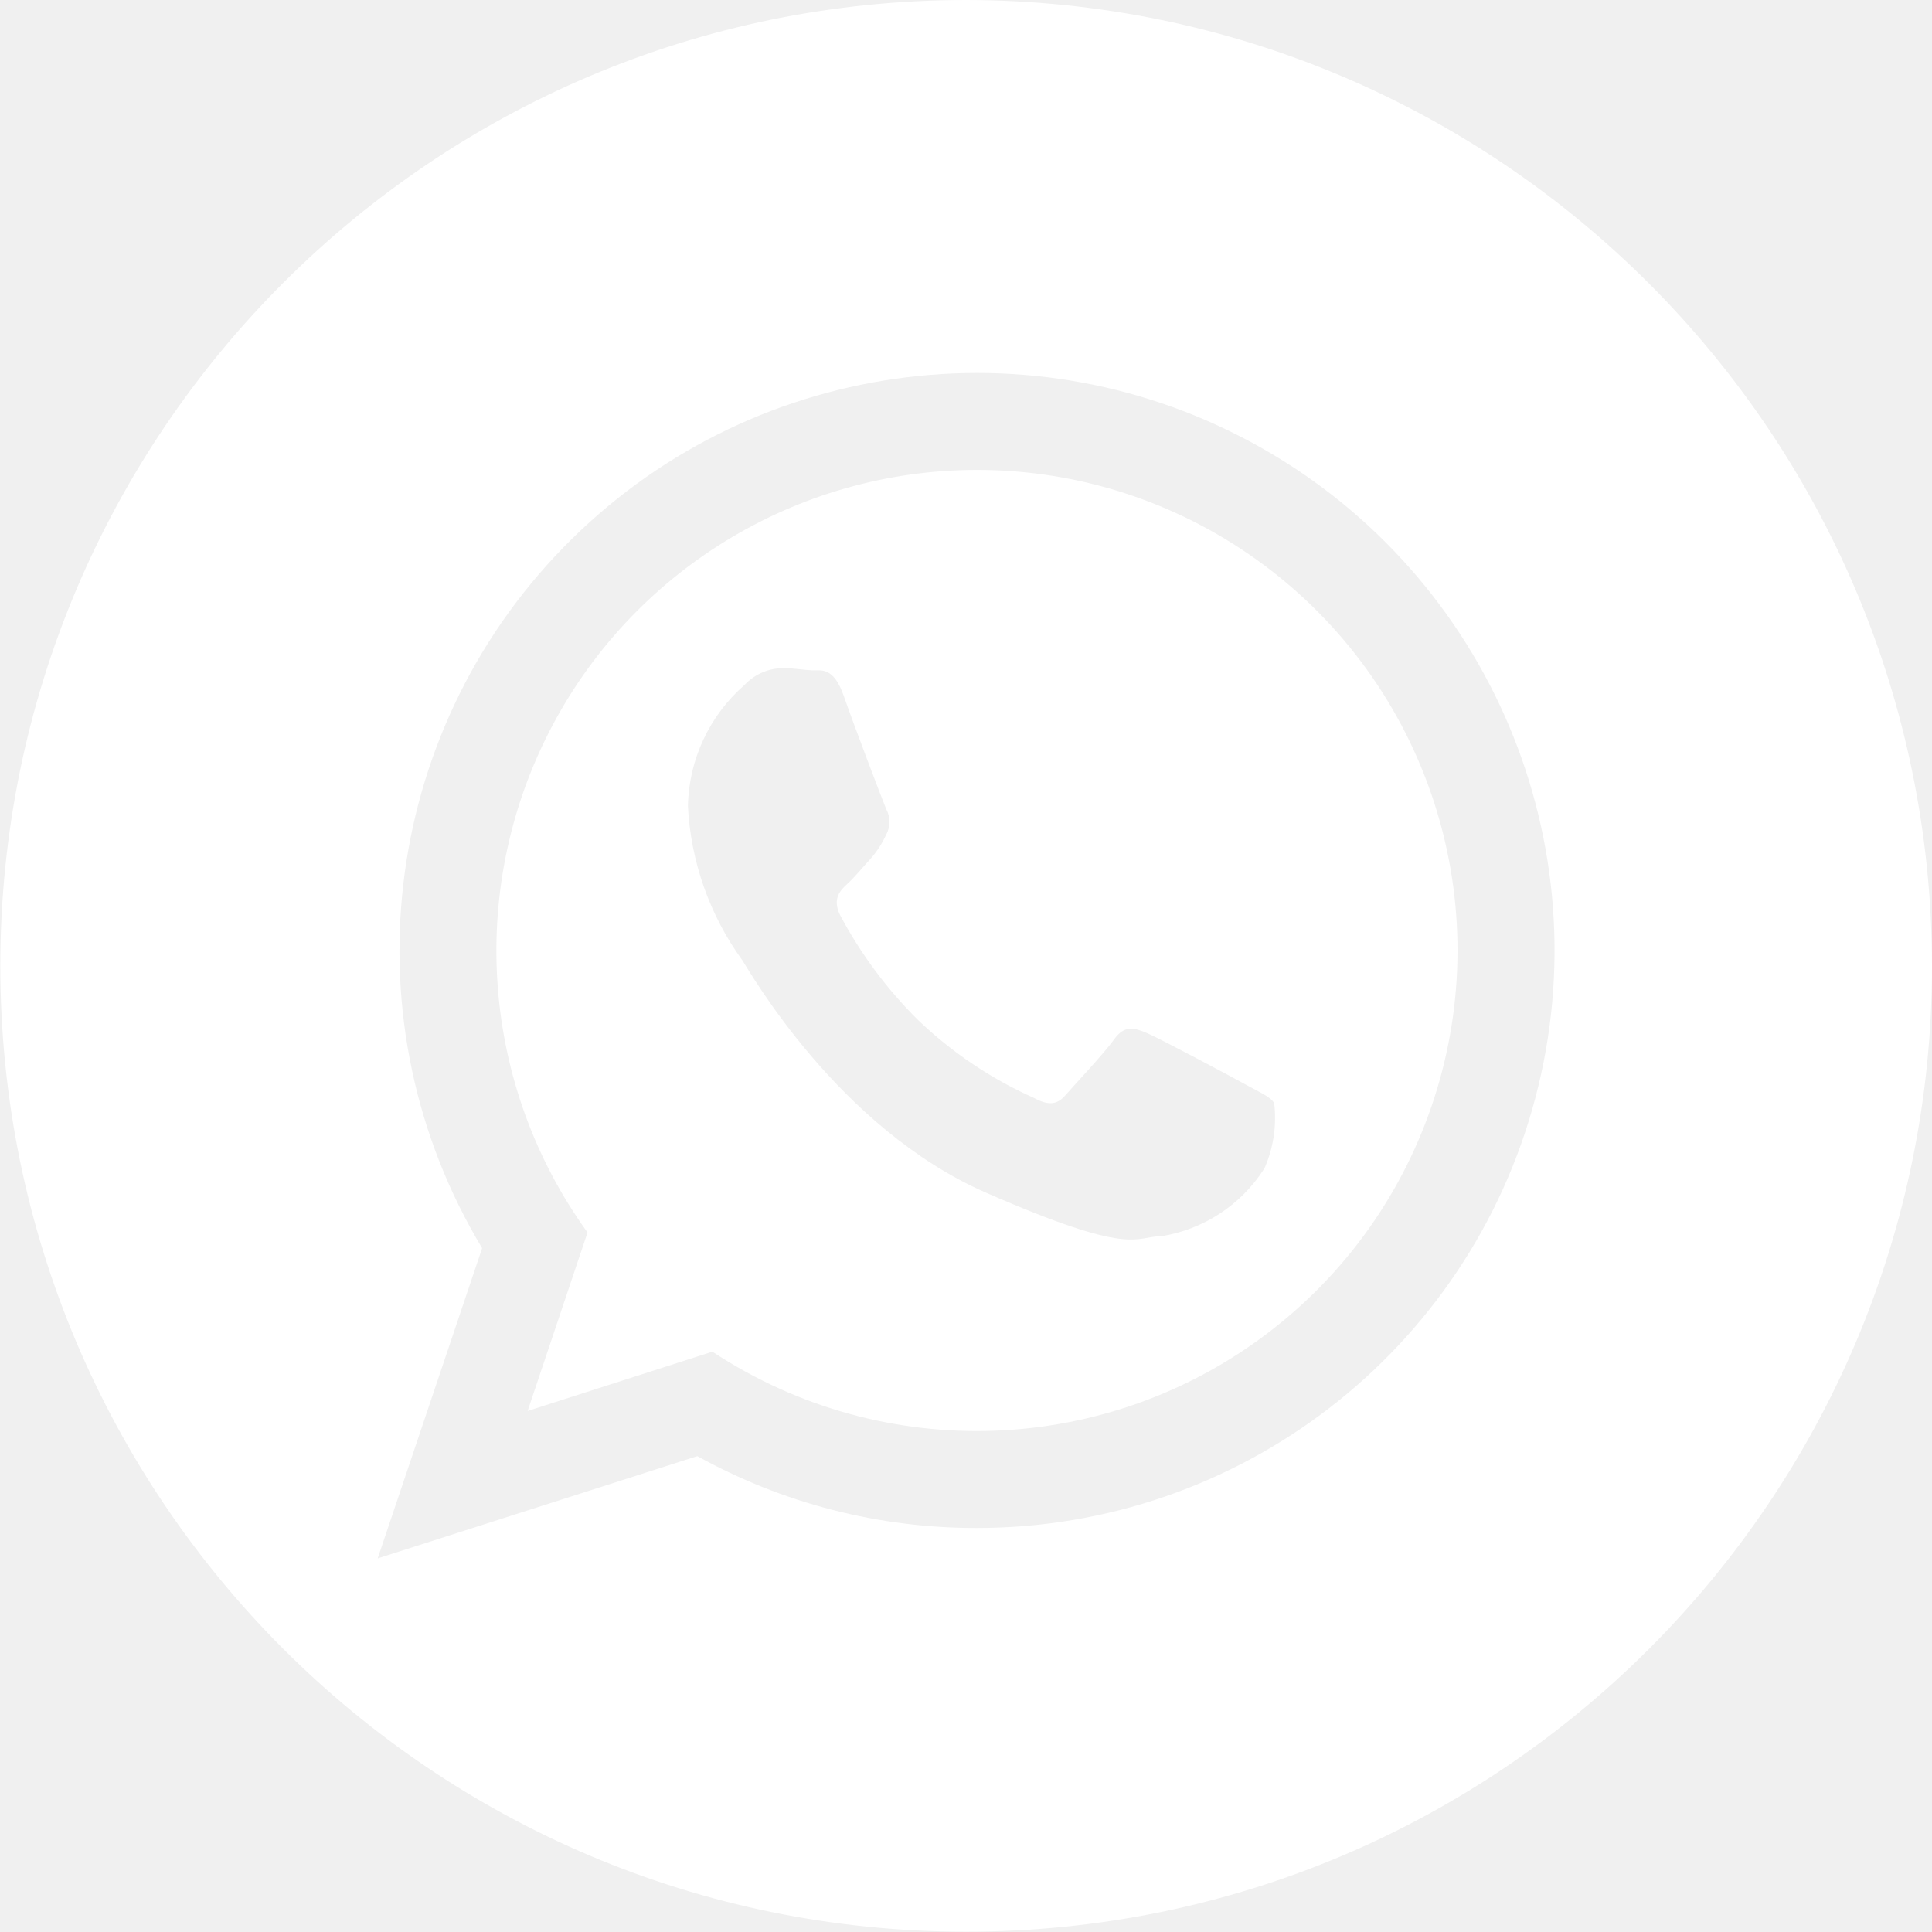
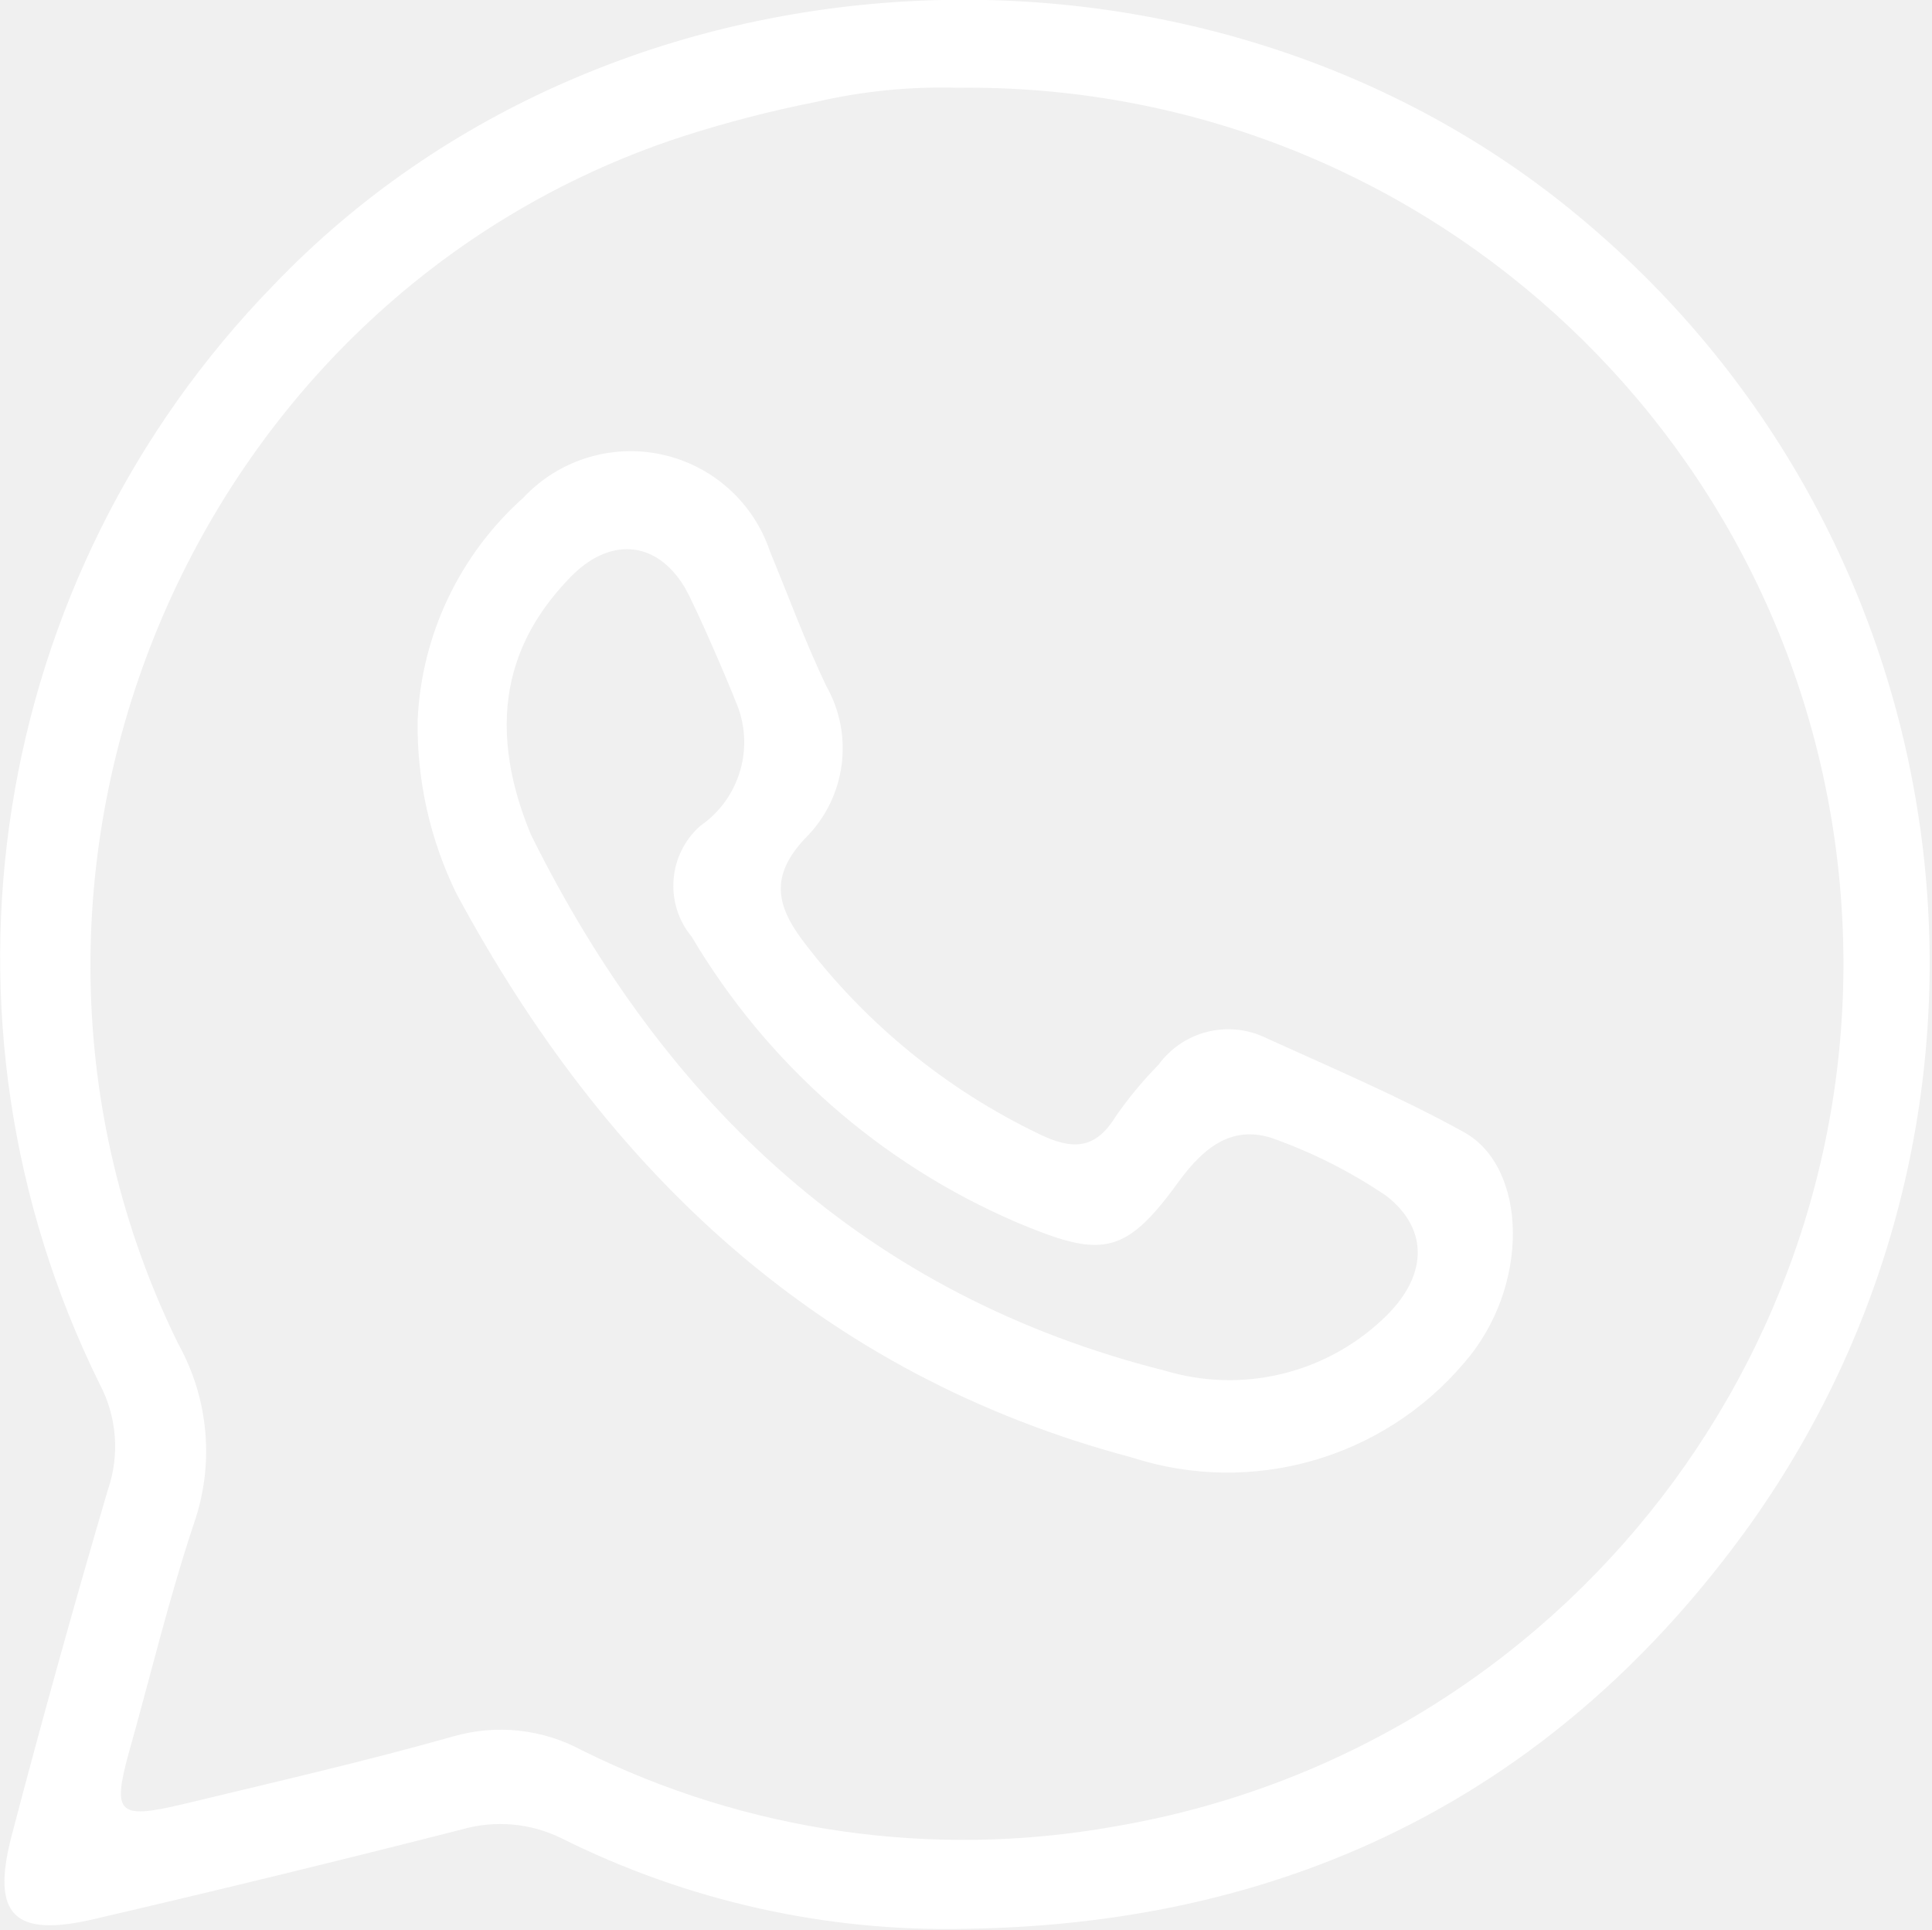
- <svg xmlns="http://www.w3.org/2000/svg" id="Layer_9" data-name="Layer 9" viewBox="0 0 61.59 61.59">
+ <svg xmlns="http://www.w3.org/2000/svg" id="Novos_ícones_Pages" data-name="Novos ícones Pages" viewBox="0 0 54.82 54.74">
  <defs>
    <style>.cls-1{fill:#fff;}</style>
  </defs>
-   <path class="cls-1" d="M123,16.19A15.33,15.33,0,0,0,110.6,40.5l-1.91,5.69,5.89-1.89A15.32,15.32,0,1,0,123,16.19Zm9.15,22.31a4.79,4.79,0,0,1-3.26,2.12c-.86,0-.88.67-5.59-1.39s-7.54-7.07-7.76-7.4a9.17,9.17,0,0,1-1.74-4.92,5.26,5.26,0,0,1,1.8-3.86,1.69,1.69,0,0,1,1.27-.54c.31,0,.63.06.9.07s.67-.13,1,.82S120,26.71,120.12,27a.85.85,0,0,1,0,.82,3.18,3.18,0,0,1-.5.77c-.24.26-.51.59-.73.79s-.5.47-.24,1a13.82,13.82,0,0,0,2.49,3.35,13,13,0,0,0,3.69,2.48c.46.25.74.22,1-.08s1.23-1.33,1.56-1.79.64-.37,1.06-.19,2.69,1.39,3.16,1.65.77.38.88.58A4,4,0,0,1,132.16,38.5Z" transform="translate(-91.87 -1.21)" />
-   <path class="cls-1" d="M122.67,1.21A30.79,30.79,0,1,0,153.46,32,30.83,30.83,0,0,0,122.67,1.21ZM123,49.92a18.32,18.32,0,0,1-8.9-2.29l-10.19,3.26L107.24,41A18.41,18.41,0,1,1,123,49.92Z" transform="translate(-91.87 -1.21)" />
+   <g id="Icon_Whats_Modern" data-name="Icon Whats Modern">
+     <path class="cls-1" d="M32.5,60.14A24.45,24.45,0,0,1,21,57.57a3.94,3.94,0,0,0-2.82-.25Q13,58.64,7.76,59.86c-2.29.54-2.95-.1-2.36-2.36q1.29-4.92,2.73-9.81a3.78,3.78,0,0,0-.23-3,27.34,27.34,0,0,1,4.93-31.18C22.46,3.44,39.36,2.69,50,11.67a27.49,27.49,0,0,1,4.73,37C49.31,56.23,41.79,60,32.5,60.14ZM32.23,7.91a15.73,15.73,0,0,0-4,.4,33.92,33.92,0,0,0-3.85,1C10.43,13.9,3.6,30.26,10.13,43.55a6.25,6.25,0,0,1,.44,5.1C9.86,50.78,9.33,53,8.73,55.13c-.48,1.74-.31,1.91,1.51,1.48,2.57-.62,5.15-1.21,7.7-1.93a4.84,4.84,0,0,1,3.63.39,24.33,24.33,0,0,0,15.11,2.17A24.84,24.84,0,0,0,32.23,7.91Z" transform="translate(-5.07 -5.42)" />
+     <path class="cls-1" d="M16.92,25.86a9,9,0,0,1,3-6.32,4.17,4.17,0,0,1,7,1.53c.53,1.28,1,2.57,1.6,3.82a3.59,3.59,0,0,1-.6,4.31c-1,1.06-.85,1.91,0,3a18.35,18.35,0,0,0,6.63,5.39c.94.46,1.6.45,2.18-.5a11.16,11.16,0,0,1,1.21-1.46A2.45,2.45,0,0,1,41,34.87c1.89.86,3.8,1.67,5.61,2.67s1.89,4.39,0,6.55a8.8,8.8,0,0,1-9.42,2.68c-8.85-2.35-14.92-8.11-19.17-16A10.84,10.84,0,0,1,16.92,25.86Zm3.22,3.25c3.8,7.65,9.52,13.07,18,15.2a6.34,6.34,0,0,0,6.14-1.44c1.33-1.22,1.34-2.58.13-3.52a14.16,14.16,0,0,0-3.3-1.66c-1-.29-1.79.13-2.63,1.3-1.51,2.08-2.19,2.11-4.58,1.1A19.78,19.78,0,0,1,24.7,32a2.27,2.27,0,0,1,.24-3.15,2.88,2.88,0,0,0,1-3.54c-.1-.28-1.11-2.66-1.45-3.24-.8-1.32-2.13-1.44-3.27-.24S18.53,25.25,20.14,29.11Z" transform="translate(-5.07 -5.42)" />
+   </g>
</svg>
